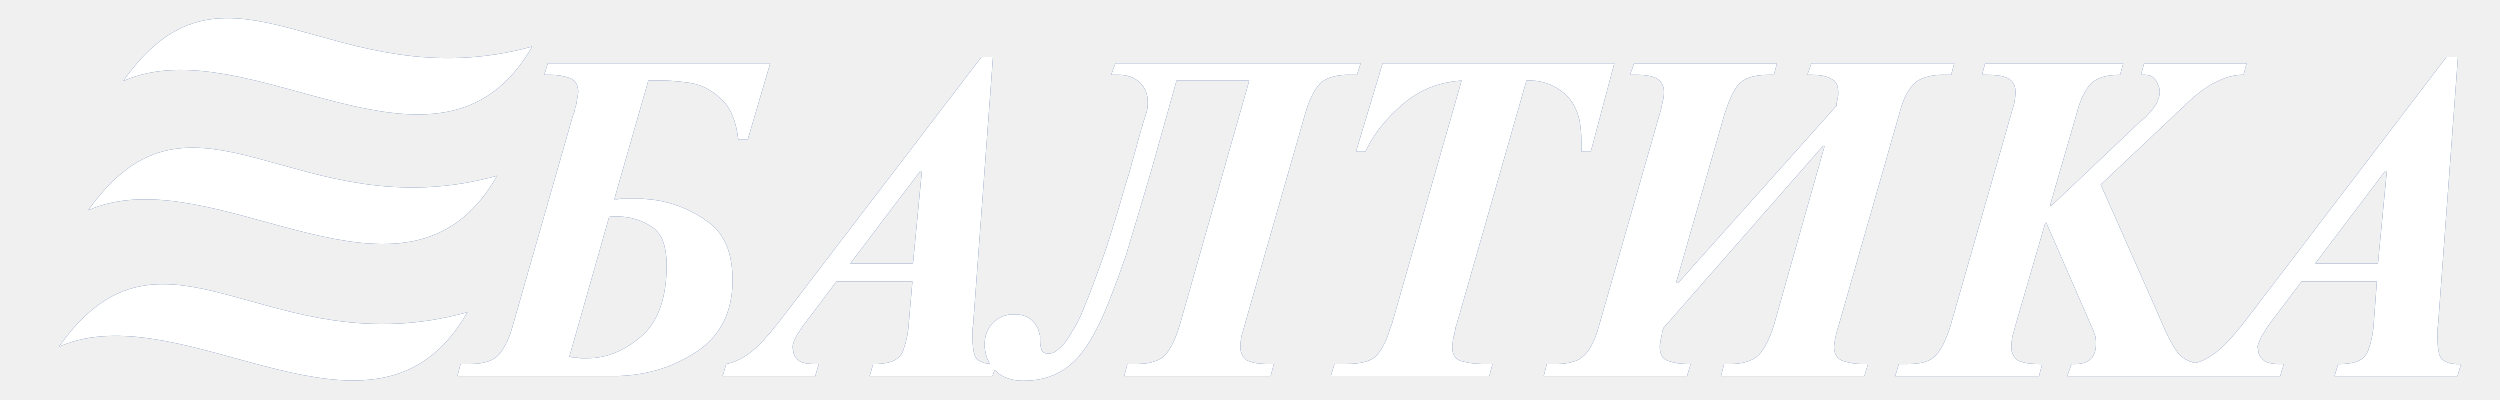
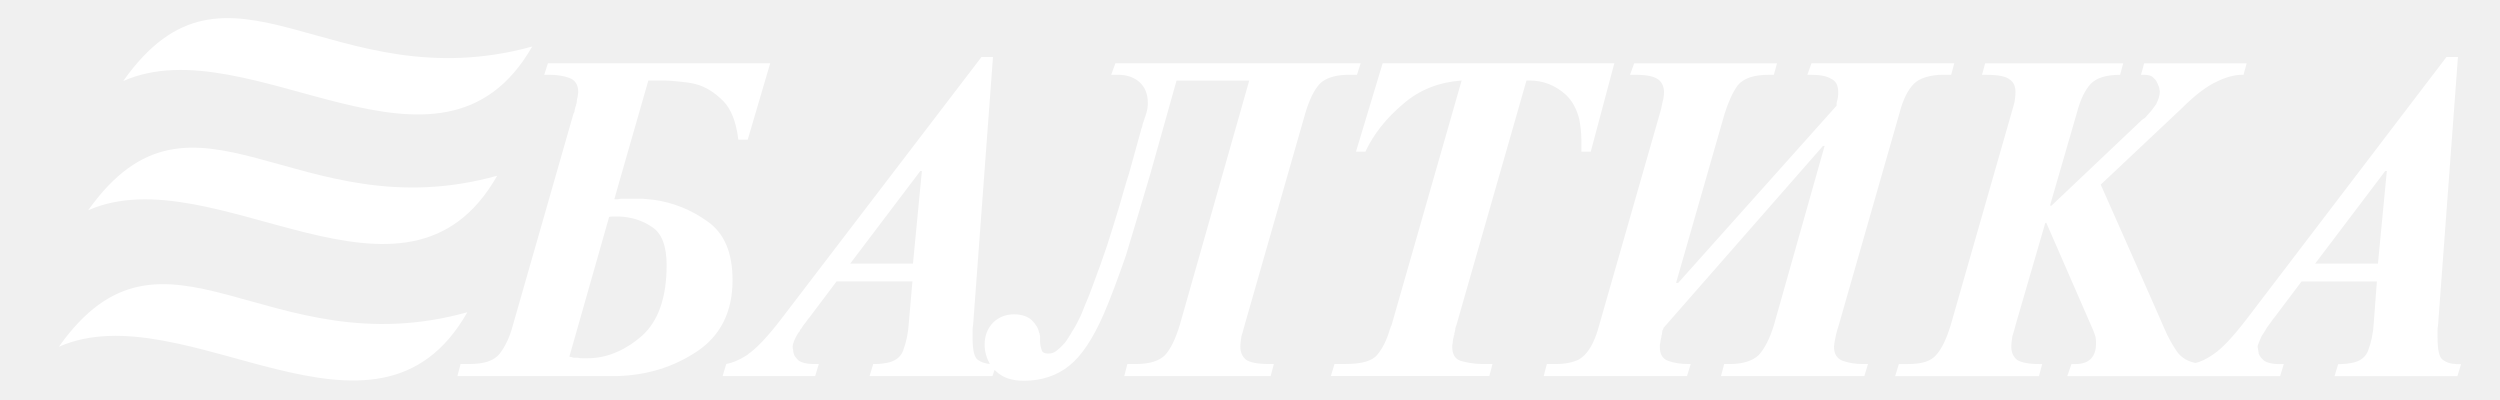
<svg xmlns="http://www.w3.org/2000/svg" width="100" height="16" viewBox="0 0 100 16" fill="none">
  <g clip-path="url(#clip0_3071_998)">
-     <path fill-rule="evenodd" clip-rule="evenodd" d="M4.929 3.242C9.992 1.004 17.607 8.284 21.289 1.861C13.256 4.079 9.134 -2.72 4.929 3.242ZM3.528 8.41C8.59 6.193 16.226 13.473 19.887 7.029C11.875 9.268 7.753 2.469 3.528 8.41ZM2.355 13.87C7.398 11.653 15.034 18.933 18.694 12.489C10.682 14.728 6.561 7.929 2.355 13.87ZM28.318 8.87C27.649 8.388 26.916 8.096 26.142 7.991C25.996 7.97 25.85 7.97 25.703 7.949H24.93C24.846 7.949 24.784 7.949 24.721 7.97H24.574L24.721 7.447L25.934 3.221H26.604C26.75 3.221 26.939 3.242 27.169 3.263C27.378 3.284 27.608 3.305 27.838 3.368C28.235 3.473 28.591 3.703 28.926 4.038C29.24 4.351 29.449 4.874 29.533 5.586H29.909L30.808 2.531H21.916L21.77 2.991H21.979C22.272 2.991 22.544 3.034 22.774 3.117C23.004 3.201 23.13 3.389 23.13 3.682C23.13 3.724 23.109 3.787 23.109 3.85C23.085 3.931 23.071 4.015 23.067 4.1C23.067 4.142 23.046 4.163 23.046 4.163V4.205C23.004 4.289 23.004 4.351 22.983 4.415C22.983 4.477 22.962 4.519 22.941 4.54L20.514 13.013C20.389 13.495 20.201 13.87 19.991 14.143C19.761 14.435 19.363 14.561 18.757 14.561H18.422L18.297 15.042H24.72C25.933 15.001 26.958 14.666 27.878 14.059C28.82 13.431 29.302 12.469 29.302 11.214C29.302 10.125 28.988 9.351 28.318 8.87ZM25.682 13.43C25.369 13.702 25.055 13.912 24.72 14.059C24.327 14.242 23.898 14.335 23.465 14.33H23.297C23.234 14.33 23.171 14.33 23.13 14.31H22.941C22.887 14.288 22.831 14.274 22.774 14.268L24.364 8.682C24.405 8.661 24.468 8.661 24.531 8.661H24.782C25.243 8.682 25.682 8.807 26.079 9.079C26.477 9.33 26.665 9.853 26.665 10.607C26.666 11.904 26.331 12.845 25.682 13.43ZM98.235 14.56C98.025 14.56 97.858 14.498 97.711 14.393C97.566 14.289 97.502 13.996 97.502 13.494V13.242C97.502 13.18 97.502 13.096 97.523 12.991L98.318 2.281H97.858L89.867 12.762C89.323 13.473 88.884 13.933 88.549 14.163C88.277 14.351 88.026 14.477 87.816 14.518C87.503 14.456 87.272 14.31 87.105 14.1C86.898 13.805 86.723 13.49 86.582 13.159C86.582 13.138 84.029 7.385 84.029 7.385L87.251 4.351C87.816 3.786 88.297 3.431 88.674 3.264C89.051 3.076 89.406 2.992 89.678 2.992H89.741L89.866 2.532H85.766L85.64 2.992H85.766C85.954 2.992 86.079 3.034 86.143 3.118C86.247 3.201 86.289 3.306 86.33 3.411C86.351 3.453 86.372 3.494 86.372 3.536C86.372 3.578 86.393 3.62 86.393 3.662C86.393 3.829 86.33 3.997 86.247 4.164C86.143 4.311 86.058 4.436 85.954 4.541C85.891 4.604 85.85 4.666 85.808 4.708C85.745 4.75 85.703 4.771 85.661 4.813L82.063 8.223H82L83.067 4.541C83.213 3.977 83.402 3.6 83.632 3.349C83.862 3.119 84.239 2.993 84.804 2.993L84.929 2.533H79.406L79.28 2.993H79.469C79.929 2.993 80.243 3.056 80.39 3.182C80.556 3.287 80.619 3.475 80.619 3.684C80.619 3.831 80.598 3.956 80.577 4.102C80.536 4.249 80.494 4.396 80.452 4.542L78.025 13.014C77.858 13.559 77.669 13.956 77.439 14.207C77.335 14.332 77.188 14.416 77 14.479C76.79 14.541 76.561 14.562 76.289 14.562H75.954L75.807 15.044H81.56L81.686 14.562H81.581C81.142 14.562 80.849 14.5 80.682 14.395C80.536 14.27 80.452 14.102 80.452 13.872C80.452 13.746 80.473 13.6 80.494 13.454C80.536 13.328 80.577 13.182 80.619 13.014L81.812 8.914H81.853L83.715 13.182C83.757 13.287 83.799 13.391 83.82 13.475C83.841 13.579 83.841 13.664 83.841 13.747C83.841 13.998 83.778 14.207 83.632 14.354C83.485 14.501 83.276 14.563 83.003 14.563H82.858L82.691 15.044H91.205L91.352 14.563H91.121C90.87 14.563 90.682 14.5 90.577 14.438C90.452 14.333 90.388 14.249 90.347 14.145C90.347 14.082 90.326 14.04 90.326 13.998C90.326 13.956 90.305 13.915 90.305 13.873C90.305 13.81 90.347 13.726 90.388 13.622C90.431 13.517 90.473 13.413 90.556 13.308C90.577 13.267 90.598 13.245 90.619 13.204C90.639 13.162 90.66 13.141 90.681 13.099C90.744 13.015 90.785 12.953 90.849 12.869C90.891 12.806 90.932 12.744 90.974 12.702L92.062 11.258H95.075L94.949 12.932C94.93 13.311 94.852 13.685 94.719 14.04C94.614 14.292 94.405 14.459 94.049 14.522C93.912 14.547 93.772 14.561 93.631 14.564H93.527L93.381 15.045H98.297L98.443 14.564H98.235V14.56ZM95.118 10.543H92.607L95.409 6.841H95.473L95.118 10.543ZM73.715 14.435C73.485 14.351 73.36 14.163 73.36 13.87C73.36 13.807 73.381 13.702 73.402 13.577C73.423 13.451 73.464 13.264 73.549 13.012L75.975 4.539C76.122 3.974 76.31 3.598 76.561 3.347C76.666 3.242 76.812 3.159 77 3.096C77.231 3.024 77.471 2.989 77.712 2.991H78.047L78.172 2.531H72.46L72.294 2.991H72.398C72.774 2.991 73.067 3.033 73.256 3.158C73.444 3.242 73.528 3.43 73.528 3.681V3.786C73.528 3.849 73.506 3.911 73.506 3.953C73.485 4.017 73.485 4.058 73.464 4.121V4.226L67.125 11.318H67.042L68.987 4.54C69.134 4.08 69.301 3.703 69.511 3.41C69.741 3.138 70.138 2.992 70.745 2.992H70.954L71.08 2.532H65.368L65.2 2.992H65.431C65.87 2.992 66.163 3.055 66.331 3.18C66.477 3.285 66.56 3.473 66.56 3.683C66.56 3.829 66.539 3.954 66.497 4.101C66.473 4.25 66.438 4.397 66.393 4.54L63.966 13.013C63.82 13.557 63.631 13.954 63.38 14.205C63.318 14.268 63.255 14.31 63.171 14.372C62.92 14.498 62.607 14.561 62.23 14.561H61.874L61.748 15.042H67.481L67.628 14.561H67.543C67.231 14.561 66.957 14.519 66.728 14.435C66.497 14.352 66.393 14.164 66.393 13.87C66.393 13.828 66.393 13.766 66.414 13.703C66.414 13.64 66.435 13.557 66.456 13.473V13.431C66.477 13.389 66.477 13.368 66.477 13.368C66.477 13.306 66.497 13.264 66.497 13.222C66.518 13.18 66.539 13.159 66.539 13.118L72.92 5.837H72.984L70.954 13.013C70.787 13.557 70.577 13.954 70.347 14.205C70.097 14.435 69.719 14.561 69.197 14.561H68.966L68.841 15.042H74.574L74.72 14.561H74.51C74.24 14.564 73.971 14.522 73.715 14.435ZM63.171 4.769C63.223 5.038 63.252 5.311 63.255 5.585V6.066H63.631L64.573 2.531H55.306L54.239 6.066H54.616C54.949 5.355 55.452 4.727 56.121 4.162C56.792 3.576 57.586 3.284 58.465 3.221L55.661 13.011C55.641 13.032 55.641 13.053 55.62 13.095C55.62 13.116 55.62 13.137 55.599 13.158C55.473 13.597 55.306 13.932 55.096 14.183C54.908 14.434 54.469 14.559 53.841 14.559H53.381L53.234 15.04H59.573L59.7 14.559H59.261C58.947 14.559 58.654 14.497 58.423 14.434C58.193 14.35 58.089 14.162 58.089 13.868C58.089 13.848 58.089 13.785 58.11 13.701C58.11 13.618 58.13 13.555 58.151 13.45C58.151 13.429 58.151 13.409 58.172 13.409V13.346C58.193 13.262 58.214 13.2 58.214 13.137C58.235 13.075 58.235 13.032 58.255 13.011L61.059 3.221H61.184C61.728 3.221 62.21 3.409 62.629 3.786C62.879 4.017 63.067 4.351 63.171 4.769ZM53.945 2.991H54.28L54.427 2.531H44.616L44.448 2.991H44.72C45.076 2.991 45.369 3.096 45.578 3.284C45.808 3.493 45.913 3.765 45.913 4.121C45.913 4.267 45.892 4.393 45.85 4.539C45.808 4.686 45.745 4.832 45.703 4.979C45.703 5.021 45.682 5.062 45.682 5.083C45.661 5.146 45.64 5.167 45.64 5.209L45.159 6.945C45.034 7.322 44.908 7.782 44.762 8.284C44.616 8.786 44.448 9.288 44.28 9.832C44.155 10.167 44.05 10.523 43.925 10.836C43.799 11.171 43.695 11.485 43.569 11.799C43.444 12.091 43.339 12.364 43.235 12.615C43.109 12.865 43.005 13.096 42.879 13.264C42.837 13.368 42.775 13.43 42.732 13.514C42.67 13.598 42.628 13.681 42.565 13.744C42.471 13.853 42.366 13.951 42.251 14.037C42.147 14.121 42.042 14.142 41.917 14.142C41.791 14.142 41.687 14.1 41.666 13.995C41.624 13.881 41.603 13.761 41.603 13.64V13.577V13.494V13.43C41.603 13.41 41.582 13.389 41.582 13.368V13.347C41.582 13.326 41.582 13.326 41.561 13.305C41.54 13.138 41.435 12.971 41.268 12.803C41.101 12.657 40.87 12.573 40.557 12.573C40.243 12.573 39.971 12.677 39.741 12.886C39.511 13.117 39.385 13.41 39.385 13.786C39.385 14.079 39.469 14.33 39.594 14.56C39.406 14.539 39.259 14.498 39.113 14.393C38.967 14.289 38.903 13.996 38.903 13.494V13.242C38.903 13.18 38.903 13.096 38.925 12.991L39.719 2.281H39.259L31.247 12.762C30.702 13.473 30.263 13.933 29.929 14.163C29.908 14.184 29.887 14.205 29.845 14.225C29.552 14.414 29.28 14.518 29.05 14.56L28.904 15.042H32.607L32.753 14.56H32.523C32.251 14.56 32.063 14.498 31.958 14.435C31.854 14.33 31.77 14.246 31.749 14.142C31.727 14.08 31.727 14.037 31.727 13.996C31.707 13.954 31.707 13.912 31.707 13.87C31.707 13.807 31.727 13.724 31.77 13.619C31.817 13.511 31.873 13.405 31.937 13.306C31.979 13.264 32 13.243 32 13.201C32.041 13.159 32.062 13.138 32.083 13.097C32.125 13.013 32.188 12.95 32.25 12.866C32.292 12.804 32.334 12.741 32.376 12.7L33.464 11.255H36.497L36.351 12.93C36.331 13.309 36.253 13.682 36.121 14.038C36.016 14.289 35.807 14.456 35.452 14.519C35.326 14.54 35.179 14.561 35.033 14.561H34.929L34.782 15.043H39.699L39.782 14.792C39.782 14.812 39.803 14.812 39.824 14.834C40.096 15.105 40.472 15.231 40.953 15.231C41.665 15.231 42.292 15.021 42.773 14.624C43.254 14.248 43.715 13.557 44.154 12.553C44.426 11.925 44.719 11.13 45.033 10.231C45.325 9.29 45.639 8.202 46.016 6.946L47.062 3.223H49.969L47.187 13.013C47.02 13.557 46.832 13.954 46.601 14.205C46.371 14.435 45.995 14.561 45.43 14.561H45.095L44.97 15.042H50.827L50.953 14.561H50.744C50.304 14.561 50.012 14.498 49.844 14.393C49.698 14.268 49.614 14.101 49.614 13.87C49.614 13.745 49.635 13.598 49.656 13.452C49.698 13.327 49.74 13.18 49.782 13.013L52.209 4.54C52.376 3.975 52.565 3.598 52.795 3.347C53.004 3.138 53.36 3.012 53.841 2.992L53.945 2.991ZM36.519 10.543H34.009L36.812 6.841H36.875L36.519 10.543Z" fill="#234B8D" />
    <path fill-rule="evenodd" clip-rule="evenodd" d="M4.929 3.242C9.992 1.004 17.607 8.284 21.289 1.861C13.256 4.079 9.134 -2.72 4.929 3.242ZM3.528 8.41C8.59 6.193 16.226 13.473 19.887 7.029C11.875 9.268 7.753 2.469 3.528 8.41ZM2.355 13.87C7.398 11.653 15.034 18.933 18.694 12.489C10.682 14.728 6.561 7.929 2.355 13.87ZM28.318 8.87C27.649 8.388 26.916 8.096 26.142 7.991C25.996 7.97 25.85 7.97 25.703 7.949H24.93C24.846 7.949 24.784 7.949 24.721 7.97H24.574L24.721 7.447L25.934 3.221H26.604C26.75 3.221 26.939 3.242 27.169 3.263C27.378 3.284 27.608 3.305 27.838 3.368C28.235 3.473 28.591 3.703 28.926 4.038C29.24 4.351 29.449 4.874 29.533 5.586H29.909L30.808 2.531H21.916L21.77 2.991H21.979C22.272 2.991 22.544 3.034 22.774 3.117C23.004 3.201 23.13 3.389 23.13 3.682C23.13 3.724 23.109 3.787 23.109 3.85C23.085 3.931 23.071 4.015 23.067 4.1C23.067 4.142 23.046 4.163 23.046 4.163V4.205C23.004 4.289 23.004 4.351 22.983 4.415C22.983 4.477 22.962 4.519 22.941 4.54L20.514 13.013C20.389 13.495 20.201 13.87 19.991 14.143C19.761 14.435 19.363 14.561 18.757 14.561H18.422L18.297 15.042H24.72C25.933 15.001 26.958 14.666 27.878 14.059C28.82 13.431 29.302 12.469 29.302 11.214C29.302 10.125 28.988 9.351 28.318 8.87ZM25.682 13.43C25.369 13.702 25.055 13.912 24.72 14.059C24.327 14.242 23.898 14.335 23.465 14.33H23.297C23.234 14.33 23.171 14.33 23.13 14.31H22.941C22.887 14.288 22.831 14.274 22.774 14.268L24.364 8.682C24.405 8.661 24.468 8.661 24.531 8.661H24.782C25.243 8.682 25.682 8.807 26.079 9.079C26.477 9.33 26.665 9.853 26.665 10.607C26.666 11.904 26.331 12.845 25.682 13.43ZM98.235 14.56C98.025 14.56 97.858 14.498 97.711 14.393C97.566 14.289 97.502 13.996 97.502 13.494V13.242C97.502 13.18 97.502 13.096 97.523 12.991L98.318 2.281H97.858L89.867 12.762C89.323 13.473 88.884 13.933 88.549 14.163C88.277 14.351 88.026 14.477 87.816 14.518C87.503 14.456 87.272 14.31 87.105 14.1C86.898 13.805 86.723 13.49 86.582 13.159C86.582 13.138 84.029 7.385 84.029 7.385L87.251 4.351C87.816 3.786 88.297 3.431 88.674 3.264C89.051 3.076 89.406 2.992 89.678 2.992H89.741L89.866 2.532H85.766L85.64 2.992H85.766C85.954 2.992 86.079 3.034 86.143 3.118C86.247 3.201 86.289 3.306 86.33 3.411C86.351 3.453 86.372 3.494 86.372 3.536C86.372 3.578 86.393 3.62 86.393 3.662C86.393 3.829 86.33 3.997 86.247 4.164C86.143 4.311 86.058 4.436 85.954 4.541C85.891 4.604 85.85 4.666 85.808 4.708C85.745 4.75 85.703 4.771 85.661 4.813L82.063 8.223H82L83.067 4.541C83.213 3.977 83.402 3.6 83.632 3.349C83.862 3.119 84.239 2.993 84.804 2.993L84.929 2.533H79.406L79.28 2.993H79.469C79.929 2.993 80.243 3.056 80.39 3.182C80.556 3.287 80.619 3.475 80.619 3.684C80.619 3.831 80.598 3.956 80.577 4.102C80.536 4.249 80.494 4.396 80.452 4.542L78.025 13.014C77.858 13.559 77.669 13.956 77.439 14.207C77.335 14.332 77.188 14.416 77 14.479C76.79 14.541 76.561 14.562 76.289 14.562H75.954L75.807 15.044H81.56L81.686 14.562H81.581C81.142 14.562 80.849 14.5 80.682 14.395C80.536 14.27 80.452 14.102 80.452 13.872C80.452 13.746 80.473 13.6 80.494 13.454C80.536 13.328 80.577 13.182 80.619 13.014L81.812 8.914H81.853L83.715 13.182C83.757 13.287 83.799 13.391 83.82 13.475C83.841 13.579 83.841 13.664 83.841 13.747C83.841 13.998 83.778 14.207 83.632 14.354C83.485 14.501 83.276 14.563 83.003 14.563H82.858L82.691 15.044H91.205L91.352 14.563H91.121C90.87 14.563 90.682 14.5 90.577 14.438C90.452 14.333 90.388 14.249 90.347 14.145C90.347 14.082 90.326 14.04 90.326 13.998C90.326 13.956 90.305 13.915 90.305 13.873C90.305 13.81 90.347 13.726 90.388 13.622C90.431 13.517 90.473 13.413 90.556 13.308C90.577 13.267 90.598 13.245 90.619 13.204C90.639 13.162 90.66 13.141 90.681 13.099C90.744 13.015 90.785 12.953 90.849 12.869C90.891 12.806 90.932 12.744 90.974 12.702L92.062 11.258H95.075L94.949 12.932C94.93 13.311 94.852 13.685 94.719 14.04C94.614 14.292 94.405 14.459 94.049 14.522C93.912 14.547 93.772 14.561 93.631 14.564H93.527L93.381 15.045H98.297L98.443 14.564H98.235V14.56ZM95.118 10.543H92.607L95.409 6.841H95.473L95.118 10.543ZM73.715 14.435C73.485 14.351 73.36 14.163 73.36 13.87C73.36 13.807 73.381 13.702 73.402 13.577C73.423 13.451 73.464 13.264 73.549 13.012L75.975 4.539C76.122 3.974 76.31 3.598 76.561 3.347C76.666 3.242 76.812 3.159 77 3.096C77.231 3.024 77.471 2.989 77.712 2.991H78.047L78.172 2.531H72.46L72.294 2.991H72.398C72.774 2.991 73.067 3.033 73.256 3.158C73.444 3.242 73.528 3.43 73.528 3.681V3.786C73.528 3.849 73.506 3.911 73.506 3.953C73.485 4.017 73.485 4.058 73.464 4.121V4.226L67.125 11.318H67.042L68.987 4.54C69.134 4.08 69.301 3.703 69.511 3.41C69.741 3.138 70.138 2.992 70.745 2.992H70.954L71.08 2.532H65.368L65.2 2.992H65.431C65.87 2.992 66.163 3.055 66.331 3.18C66.477 3.285 66.56 3.473 66.56 3.683C66.56 3.829 66.539 3.954 66.497 4.101C66.473 4.25 66.438 4.397 66.393 4.54L63.966 13.013C63.82 13.557 63.631 13.954 63.38 14.205C63.318 14.268 63.255 14.31 63.171 14.372C62.92 14.498 62.607 14.561 62.23 14.561H61.874L61.748 15.042H67.481L67.628 14.561H67.543C67.231 14.561 66.957 14.519 66.728 14.435C66.497 14.352 66.393 14.164 66.393 13.87C66.393 13.828 66.393 13.766 66.414 13.703C66.414 13.64 66.435 13.557 66.456 13.473V13.431C66.477 13.389 66.477 13.368 66.477 13.368C66.477 13.306 66.497 13.264 66.497 13.222C66.518 13.18 66.539 13.159 66.539 13.118L72.92 5.837H72.984L70.954 13.013C70.787 13.557 70.577 13.954 70.347 14.205C70.097 14.435 69.719 14.561 69.197 14.561H68.966L68.841 15.042H74.574L74.72 14.561H74.51C74.24 14.564 73.971 14.522 73.715 14.435ZM63.171 4.769C63.223 5.038 63.252 5.311 63.255 5.585V6.066H63.631L64.573 2.531H55.306L54.239 6.066H54.616C54.949 5.355 55.452 4.727 56.121 4.162C56.792 3.576 57.586 3.284 58.465 3.221L55.661 13.011C55.641 13.032 55.641 13.053 55.62 13.095C55.62 13.116 55.62 13.137 55.599 13.158C55.473 13.597 55.306 13.932 55.096 14.183C54.908 14.434 54.469 14.559 53.841 14.559H53.381L53.234 15.04H59.573L59.7 14.559H59.261C58.947 14.559 58.654 14.497 58.423 14.434C58.193 14.35 58.089 14.162 58.089 13.868C58.089 13.848 58.089 13.785 58.11 13.701C58.11 13.618 58.13 13.555 58.151 13.45C58.151 13.429 58.151 13.409 58.172 13.409V13.346C58.193 13.262 58.214 13.2 58.214 13.137C58.235 13.075 58.235 13.032 58.255 13.011L61.059 3.221H61.184C61.728 3.221 62.21 3.409 62.629 3.786C62.879 4.017 63.067 4.351 63.171 4.769ZM53.945 2.991H54.28L54.427 2.531H44.616L44.448 2.991H44.72C45.076 2.991 45.369 3.096 45.578 3.284C45.808 3.493 45.913 3.765 45.913 4.121C45.913 4.267 45.892 4.393 45.85 4.539C45.808 4.686 45.745 4.832 45.703 4.979C45.703 5.021 45.682 5.062 45.682 5.083C45.661 5.146 45.64 5.167 45.64 5.209L45.159 6.945C45.034 7.322 44.908 7.782 44.762 8.284C44.616 8.786 44.448 9.288 44.28 9.832C44.155 10.167 44.05 10.523 43.925 10.836C43.799 11.171 43.695 11.485 43.569 11.799C43.444 12.091 43.339 12.364 43.235 12.615C43.109 12.865 43.005 13.096 42.879 13.264C42.837 13.368 42.775 13.43 42.732 13.514C42.67 13.598 42.628 13.681 42.565 13.744C42.471 13.853 42.366 13.951 42.251 14.037C42.147 14.121 42.042 14.142 41.917 14.142C41.791 14.142 41.687 14.1 41.666 13.995C41.624 13.881 41.603 13.761 41.603 13.64V13.577V13.494V13.43C41.603 13.41 41.582 13.389 41.582 13.368V13.347C41.582 13.326 41.582 13.326 41.561 13.305C41.54 13.138 41.435 12.971 41.268 12.803C41.101 12.657 40.87 12.573 40.557 12.573C40.243 12.573 39.971 12.677 39.741 12.886C39.511 13.117 39.385 13.41 39.385 13.786C39.385 14.079 39.469 14.33 39.594 14.56C39.406 14.539 39.259 14.498 39.113 14.393C38.967 14.289 38.903 13.996 38.903 13.494V13.242C38.903 13.18 38.903 13.096 38.925 12.991L39.719 2.281H39.259L31.247 12.762C30.702 13.473 30.263 13.933 29.929 14.163C29.908 14.184 29.887 14.205 29.845 14.225C29.552 14.414 29.28 14.518 29.05 14.56L28.904 15.042H32.607L32.753 14.56H32.523C32.251 14.56 32.063 14.498 31.958 14.435C31.854 14.33 31.77 14.246 31.749 14.142C31.727 14.08 31.727 14.037 31.727 13.996C31.707 13.954 31.707 13.912 31.707 13.87C31.707 13.807 31.727 13.724 31.77 13.619C31.817 13.511 31.873 13.405 31.937 13.306C31.979 13.264 32 13.243 32 13.201C32.041 13.159 32.062 13.138 32.083 13.097C32.125 13.013 32.188 12.95 32.25 12.866C32.292 12.804 32.334 12.741 32.376 12.7L33.464 11.255H36.497L36.351 12.93C36.331 13.309 36.253 13.682 36.121 14.038C36.016 14.289 35.807 14.456 35.452 14.519C35.326 14.54 35.179 14.561 35.033 14.561H34.929L34.782 15.043H39.699L39.782 14.792C39.782 14.812 39.803 14.812 39.824 14.834C40.096 15.105 40.472 15.231 40.953 15.231C41.665 15.231 42.292 15.021 42.773 14.624C43.254 14.248 43.715 13.557 44.154 12.553C44.426 11.925 44.719 11.13 45.033 10.231C45.325 9.29 45.639 8.202 46.016 6.946L47.062 3.223H49.969L47.187 13.013C47.02 13.557 46.832 13.954 46.601 14.205C46.371 14.435 45.995 14.561 45.43 14.561H45.095L44.97 15.042H50.827L50.953 14.561H50.744C50.304 14.561 50.012 14.498 49.844 14.393C49.698 14.268 49.614 14.101 49.614 13.87C49.614 13.745 49.635 13.598 49.656 13.452C49.698 13.327 49.74 13.18 49.782 13.013L52.209 4.54C52.376 3.975 52.565 3.598 52.795 3.347C53.004 3.138 53.36 3.012 53.841 2.992L53.945 2.991ZM36.519 10.543H34.009L36.812 6.841H36.875L36.519 10.543Z" fill="white" />
  </g>
  <defs>
    <clipPath id="clip0_3071_998">
      <rect width="99" height="15" fill="white" transform="translate(0.900391 0.5)" />
    </clipPath>
  </defs>
</svg>
